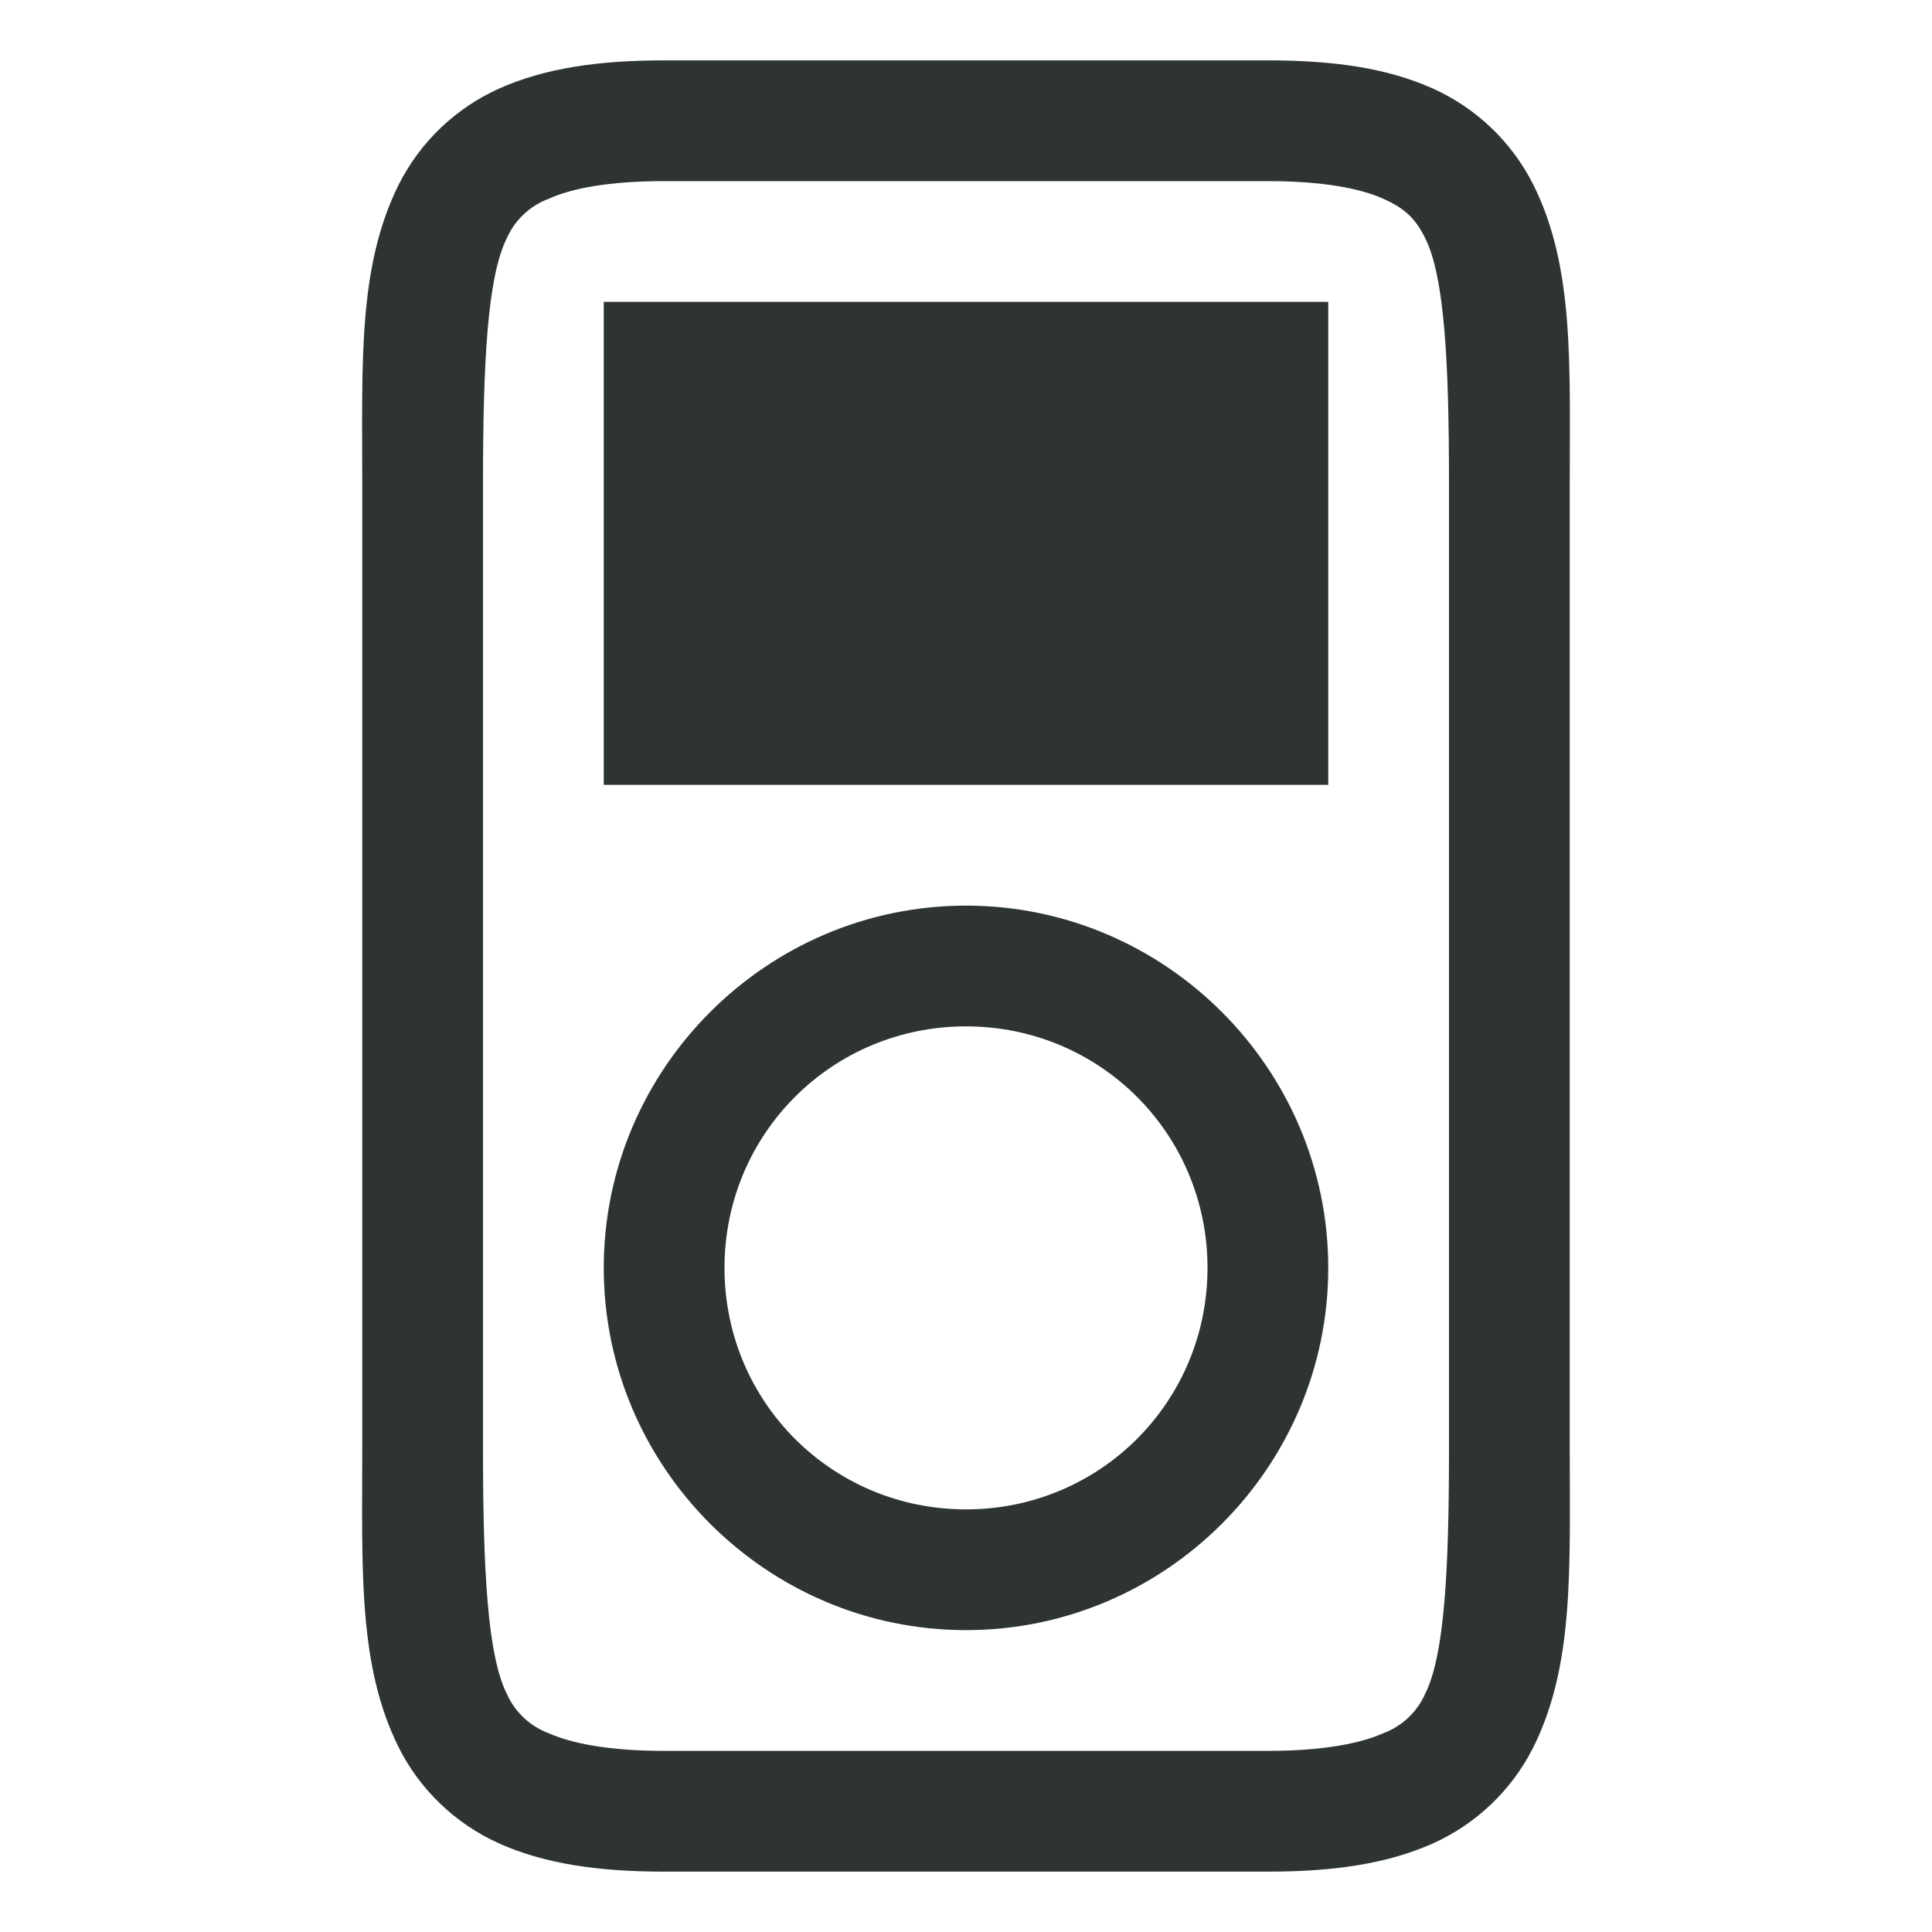
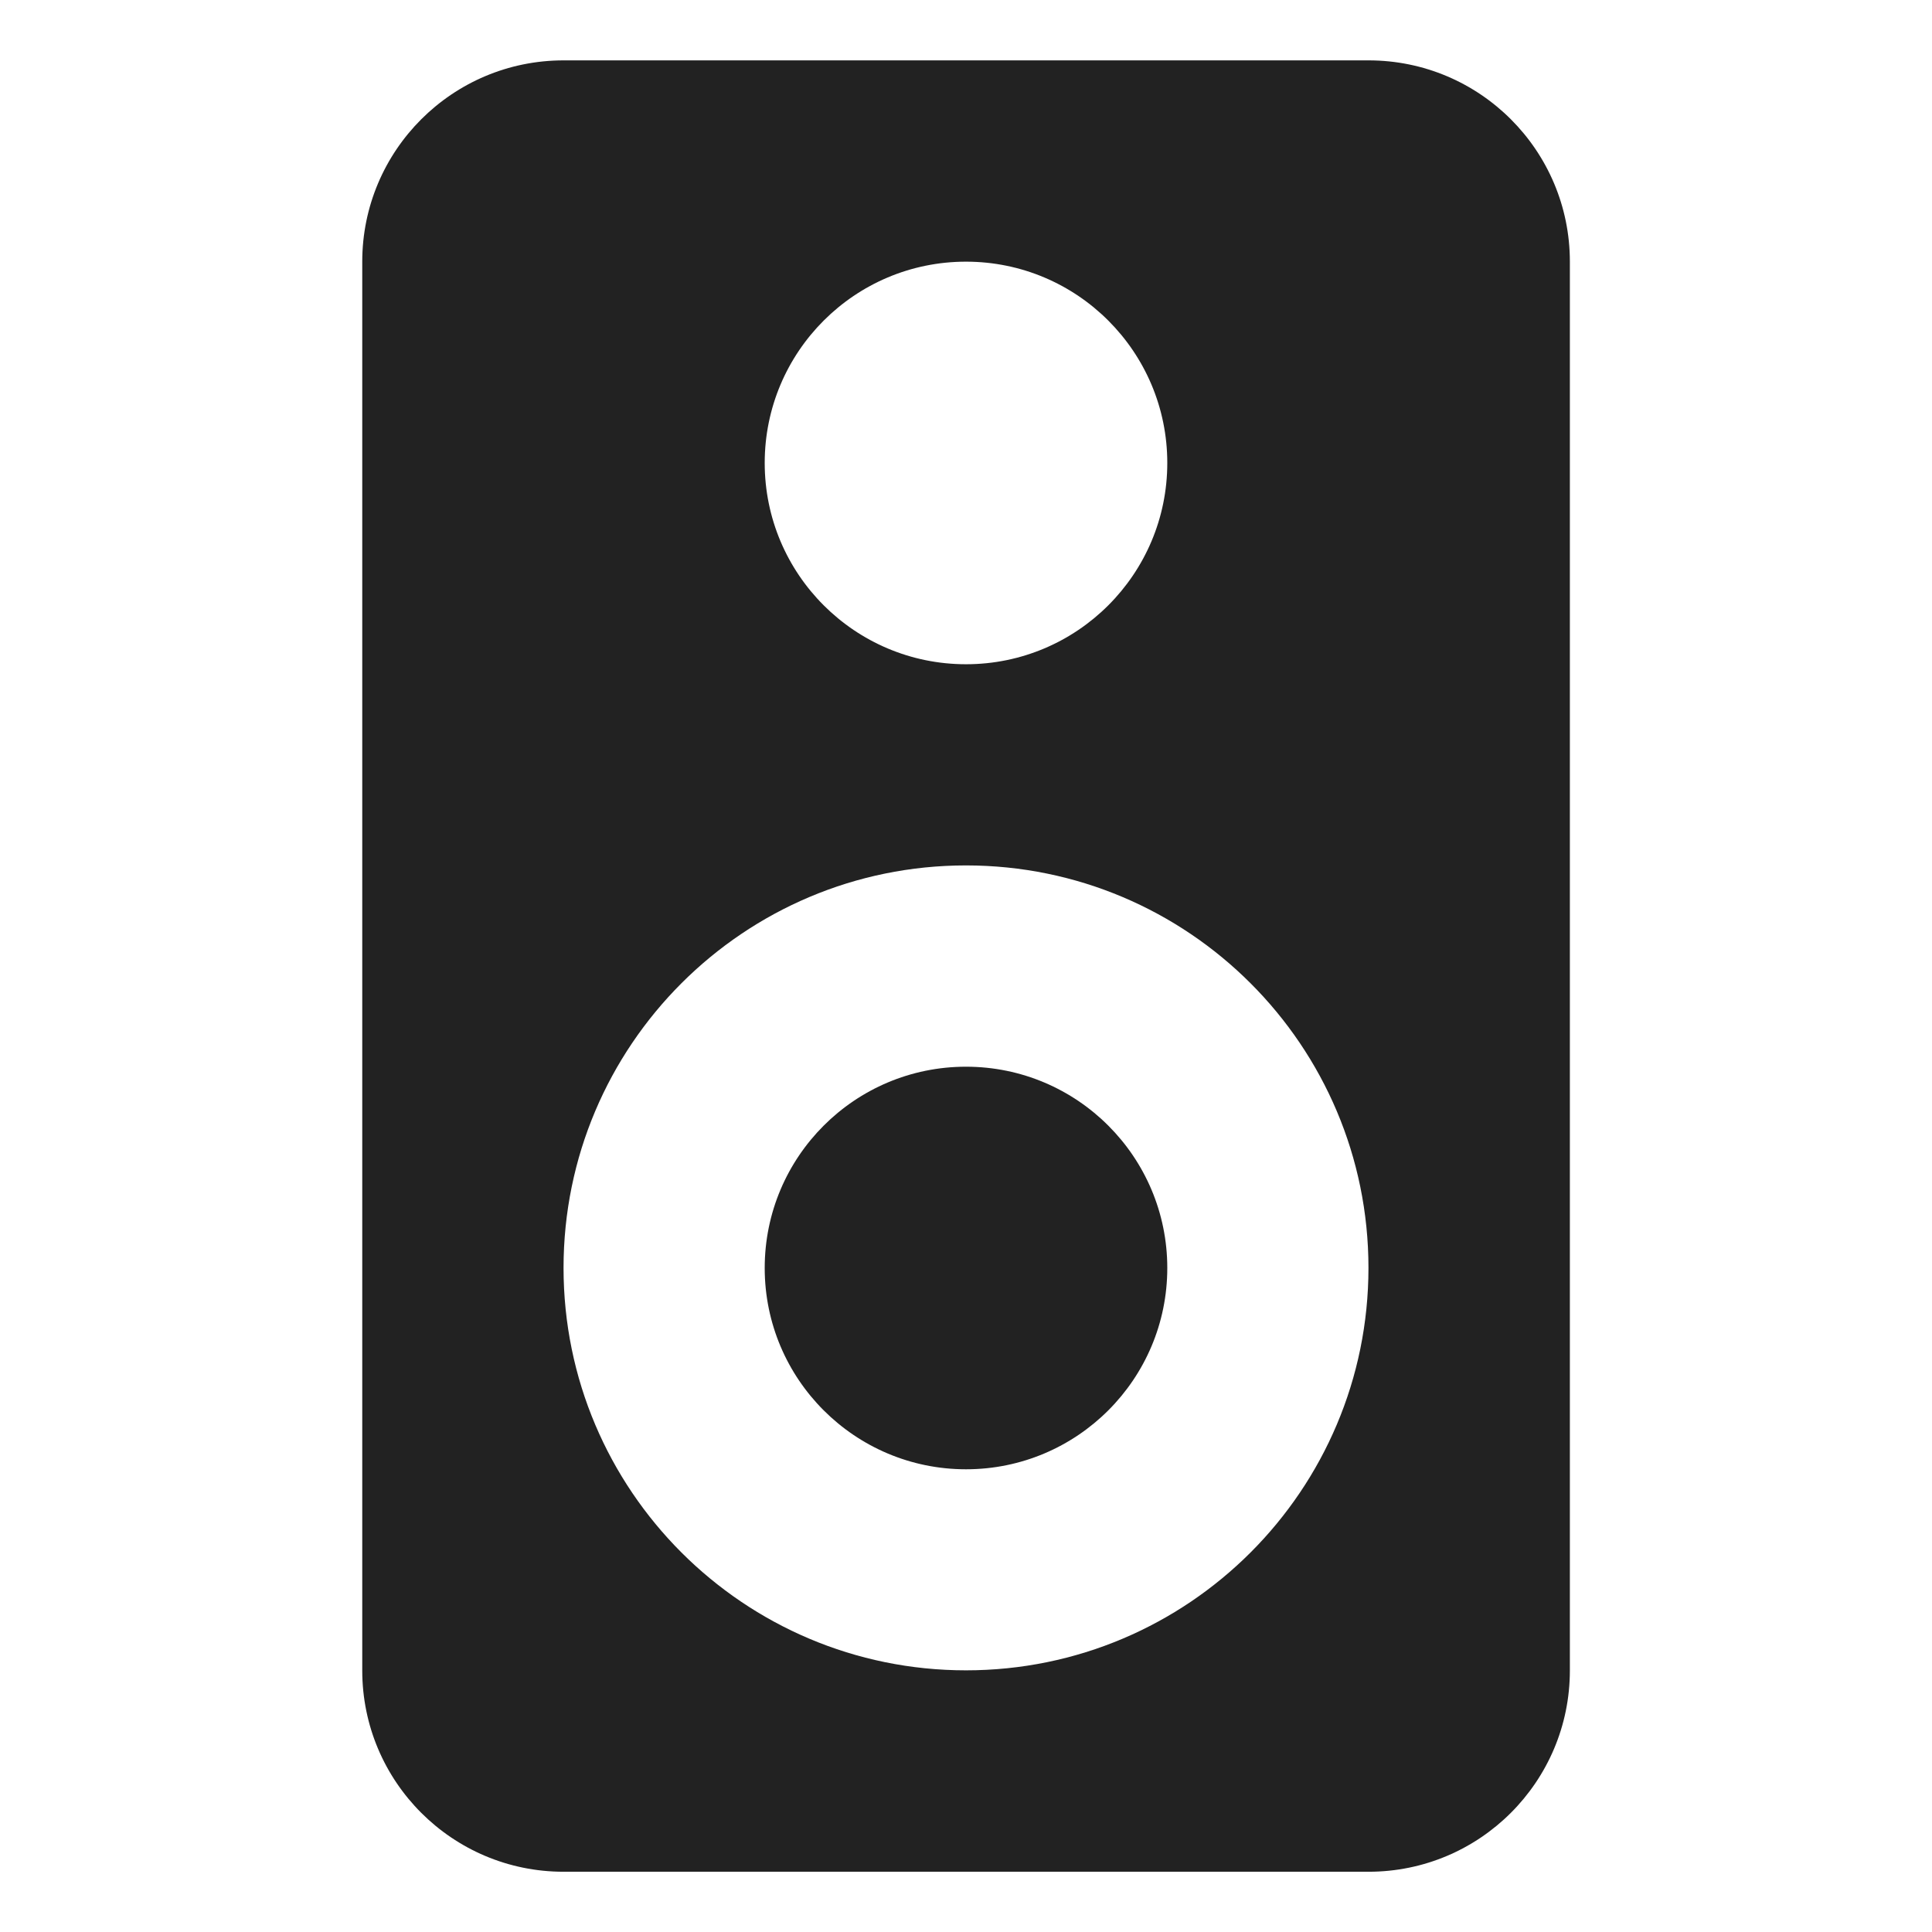
<svg xmlns="http://www.w3.org/2000/svg" height="16px" viewBox="0 0 16 16" width="16px">
-   <path d="m 5.5,0.5 c -0.542,0 -0.983,0.064 -1.359,0.23 a 1.72,1.72 0 0 0 -0.838,0.797 c -0.34,0.68 -0.303,1.473 -0.303,2.473 v 8 c 0,1 -0.037,1.794 0.303,2.473 0.17,0.34 0.462,0.63 0.838,0.797 0.375,0.166 0.817,0.23 1.359,0.23 h 5 c 0.542,0 0.983,-0.064 1.359,-0.23 a 1.72,1.72 0 0 0 0.838,-0.797 c 0.34,-0.68 0.303,-1.473 0.303,-2.473 v -8 c 0,-1 0.037,-1.794 -0.303,-2.473 a 1.72,1.72 0 0 0 -0.838,-0.797 c -0.375,-0.167 -0.817,-0.23 -1.359,-0.23 z m 0,1 h 5 c 0.458,0 0.766,0.061 0.953,0.145 0.187,0.083 0.27,0.167 0.35,0.328 0.16,0.32 0.197,1.027 0.197,2.027 v 8 c 0,1 -0.037,1.706 -0.197,2.027 a 0.615,0.615 0 0 1 -0.35,0.328 c -0.187,0.083 -0.495,0.145 -0.953,0.145 h -5 c -0.458,0 -0.766,-0.062 -0.953,-0.145 a 0.615,0.615 0 0 1 -0.35,-0.328 c -0.16,-0.32 -0.197,-1.027 -0.197,-2.027 v -8 c 0,-1 0.037,-1.706 0.197,-2.027 a 0.615,0.615 0 0 1 0.35,-0.328 c 0.187,-0.085 0.495,-0.145 0.953,-0.145 z m -0.5,1 v 4 h 6 v -4 z m 3,5 c -1.65,0 -3,1.35 -3,3 0,1.651 1.35,3 3,3 1.651,0 3,-1.349 3,-3 0,-1.65 -1.349,-3 -3,-3 z m 0,1 c 1.11,0 2,0.89 2,2 0,1.11 -0.89,2 -2,2 -1.11,0 -2,-0.89 -2,-2 0,-1.11 0.89,-2 2,-2 z" fill="#2e3434" />
+   <path d="m 4.667,0.5 a 1.667,1.667 0 0 0 -1.667,1.667 v 11.667 a 1.667,1.667 0 0 0 1.667,1.667 h 6.667 a 1.667,1.667 0 0 0 1.667,-1.667 v -11.667 a 1.667,1.667 0 0 0 -1.667,-1.667 z m 3.333,1.667 a 1.667,1.667 0 0 1 1.667,1.667 1.667,1.667 0 0 1 -1.667,1.667 1.667,1.667 0 0 1 -1.667,-1.667 1.667,1.667 0 0 1 1.667,-1.667 z m 0,5 a 3.333,3.333 0 0 1 3.333,3.333 3.333,3.333 0 0 1 -3.333,3.333 3.333,3.333 0 0 1 -3.333,-3.333 3.333,3.333 0 0 1 3.333,-3.333 z m 0,1.667 a 1.667,1.667 0 0 0 -1.667,1.667 1.667,1.667 0 0 0 1.667,1.667 1.667,1.667 0 0 0 1.667,-1.667 1.667,1.667 0 0 0 -1.667,-1.667 z" fill="#222222" />
</svg>
